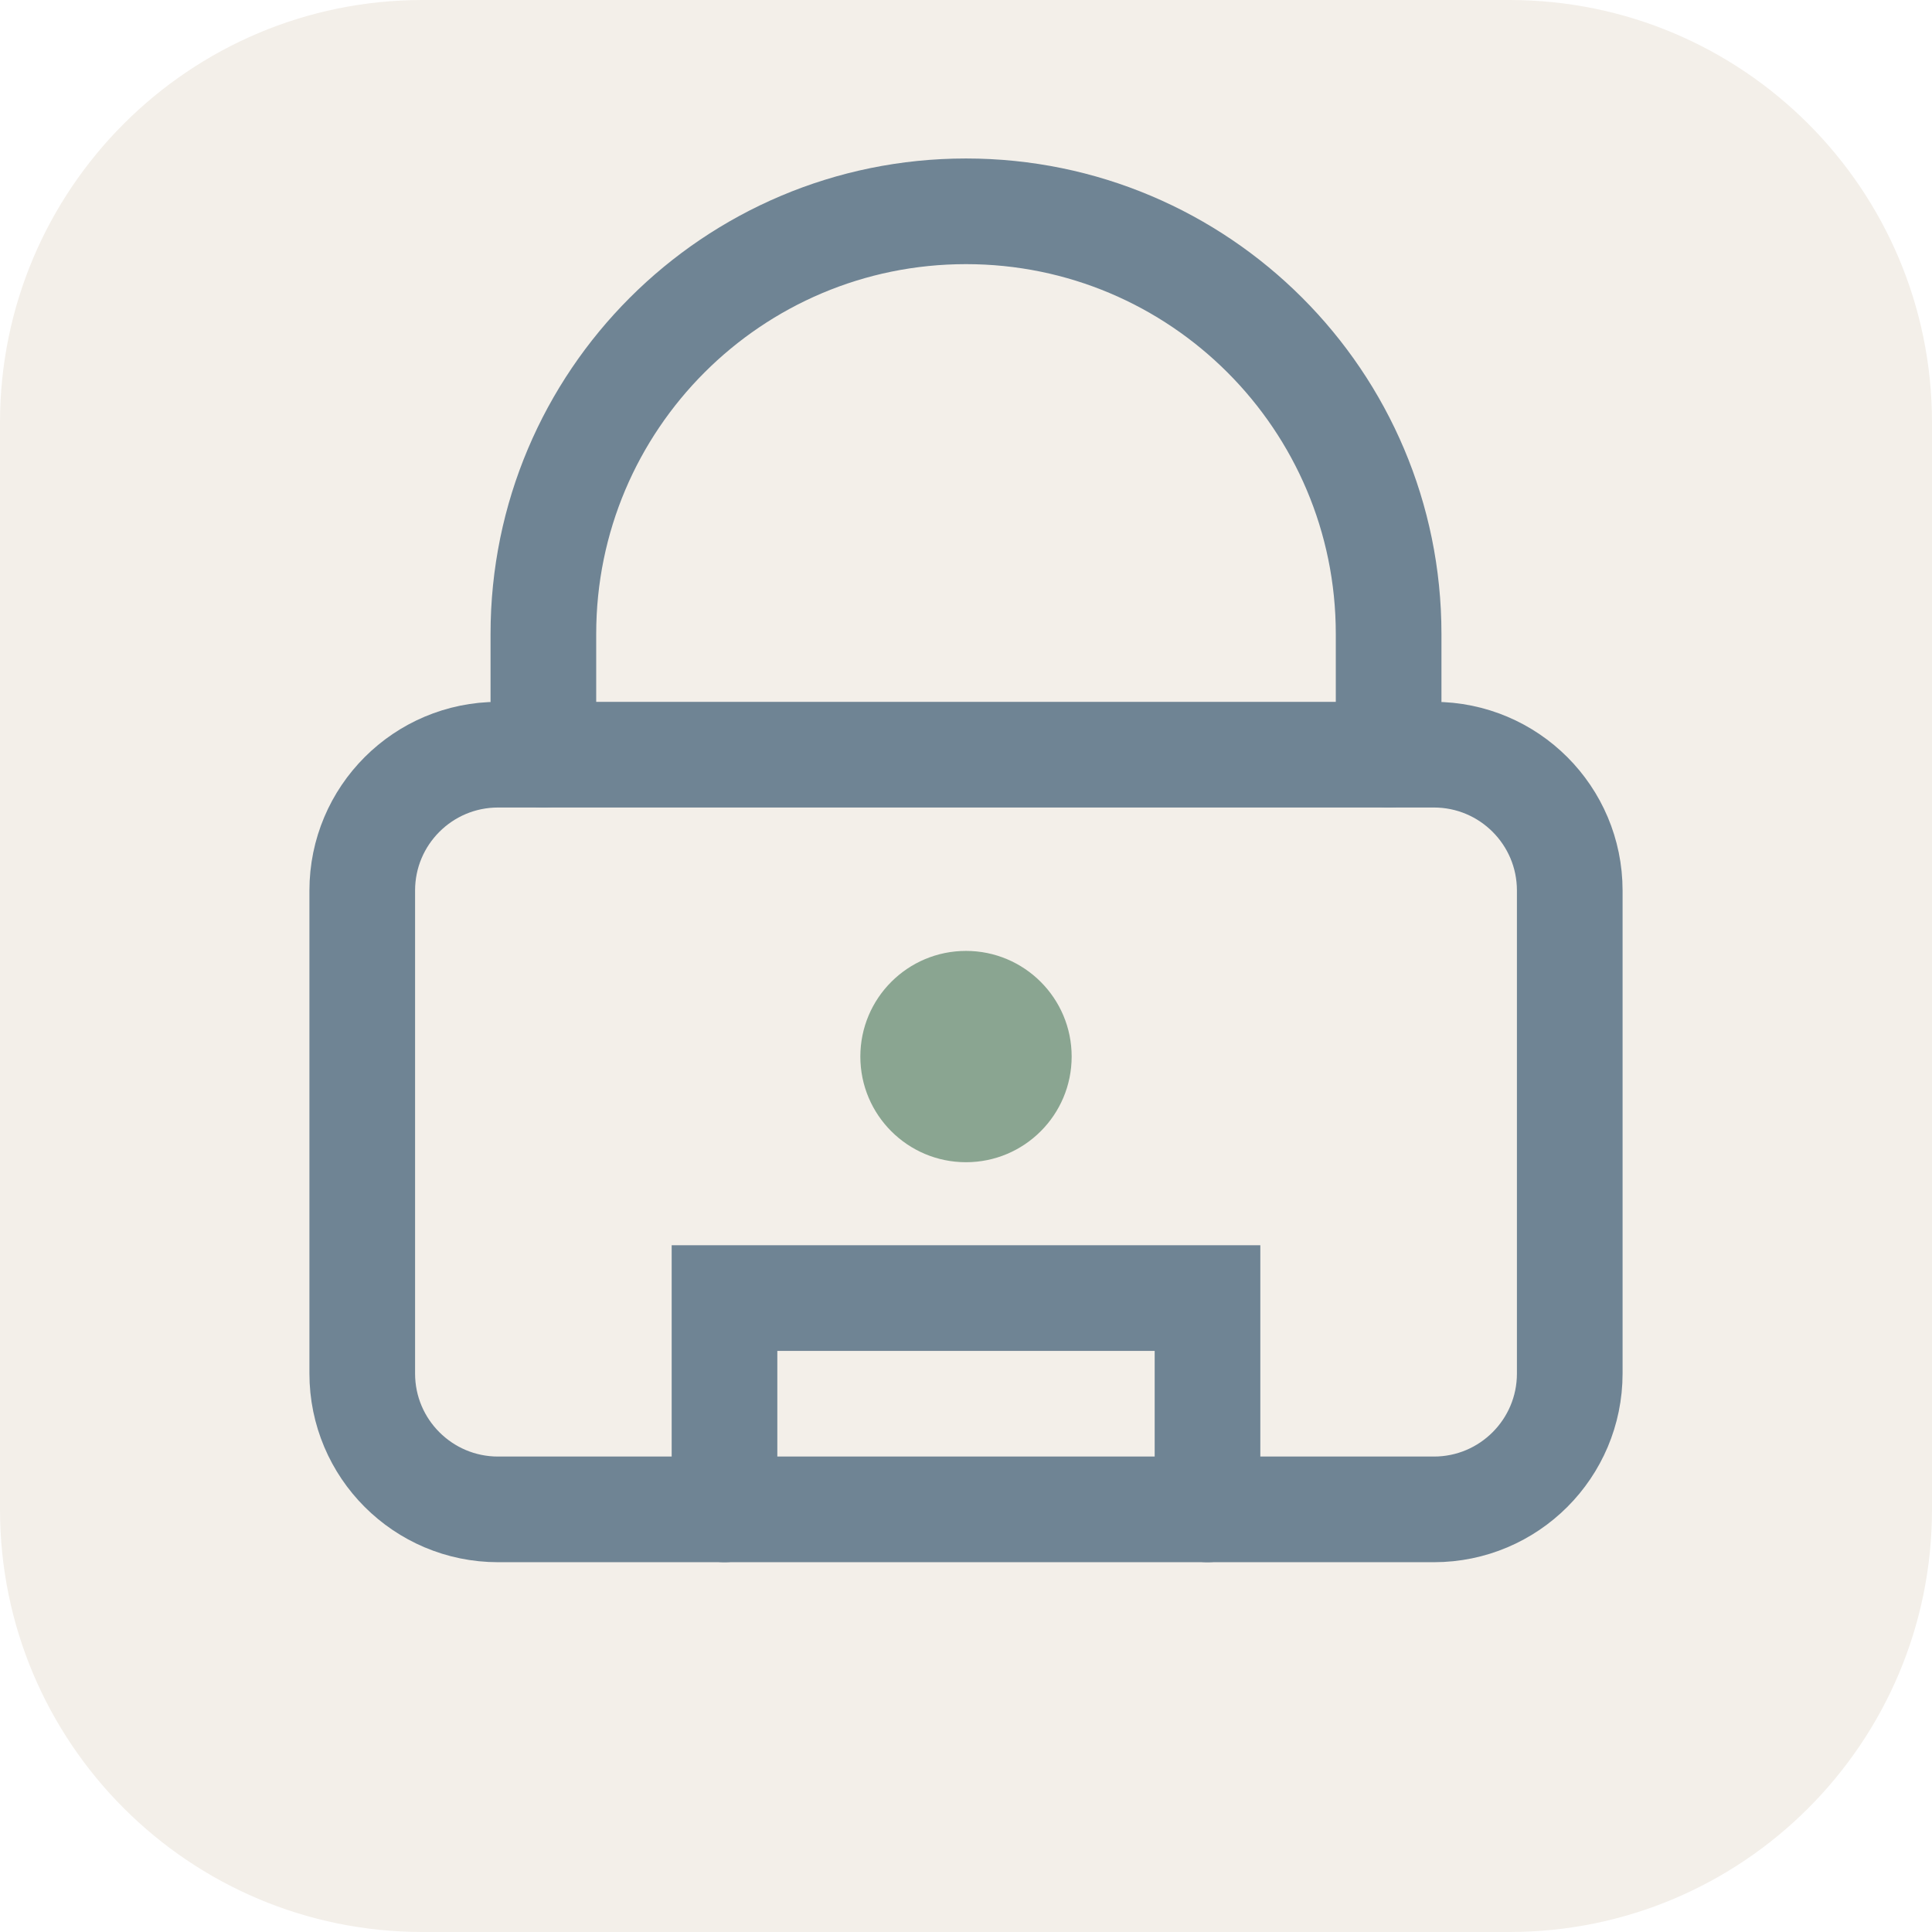
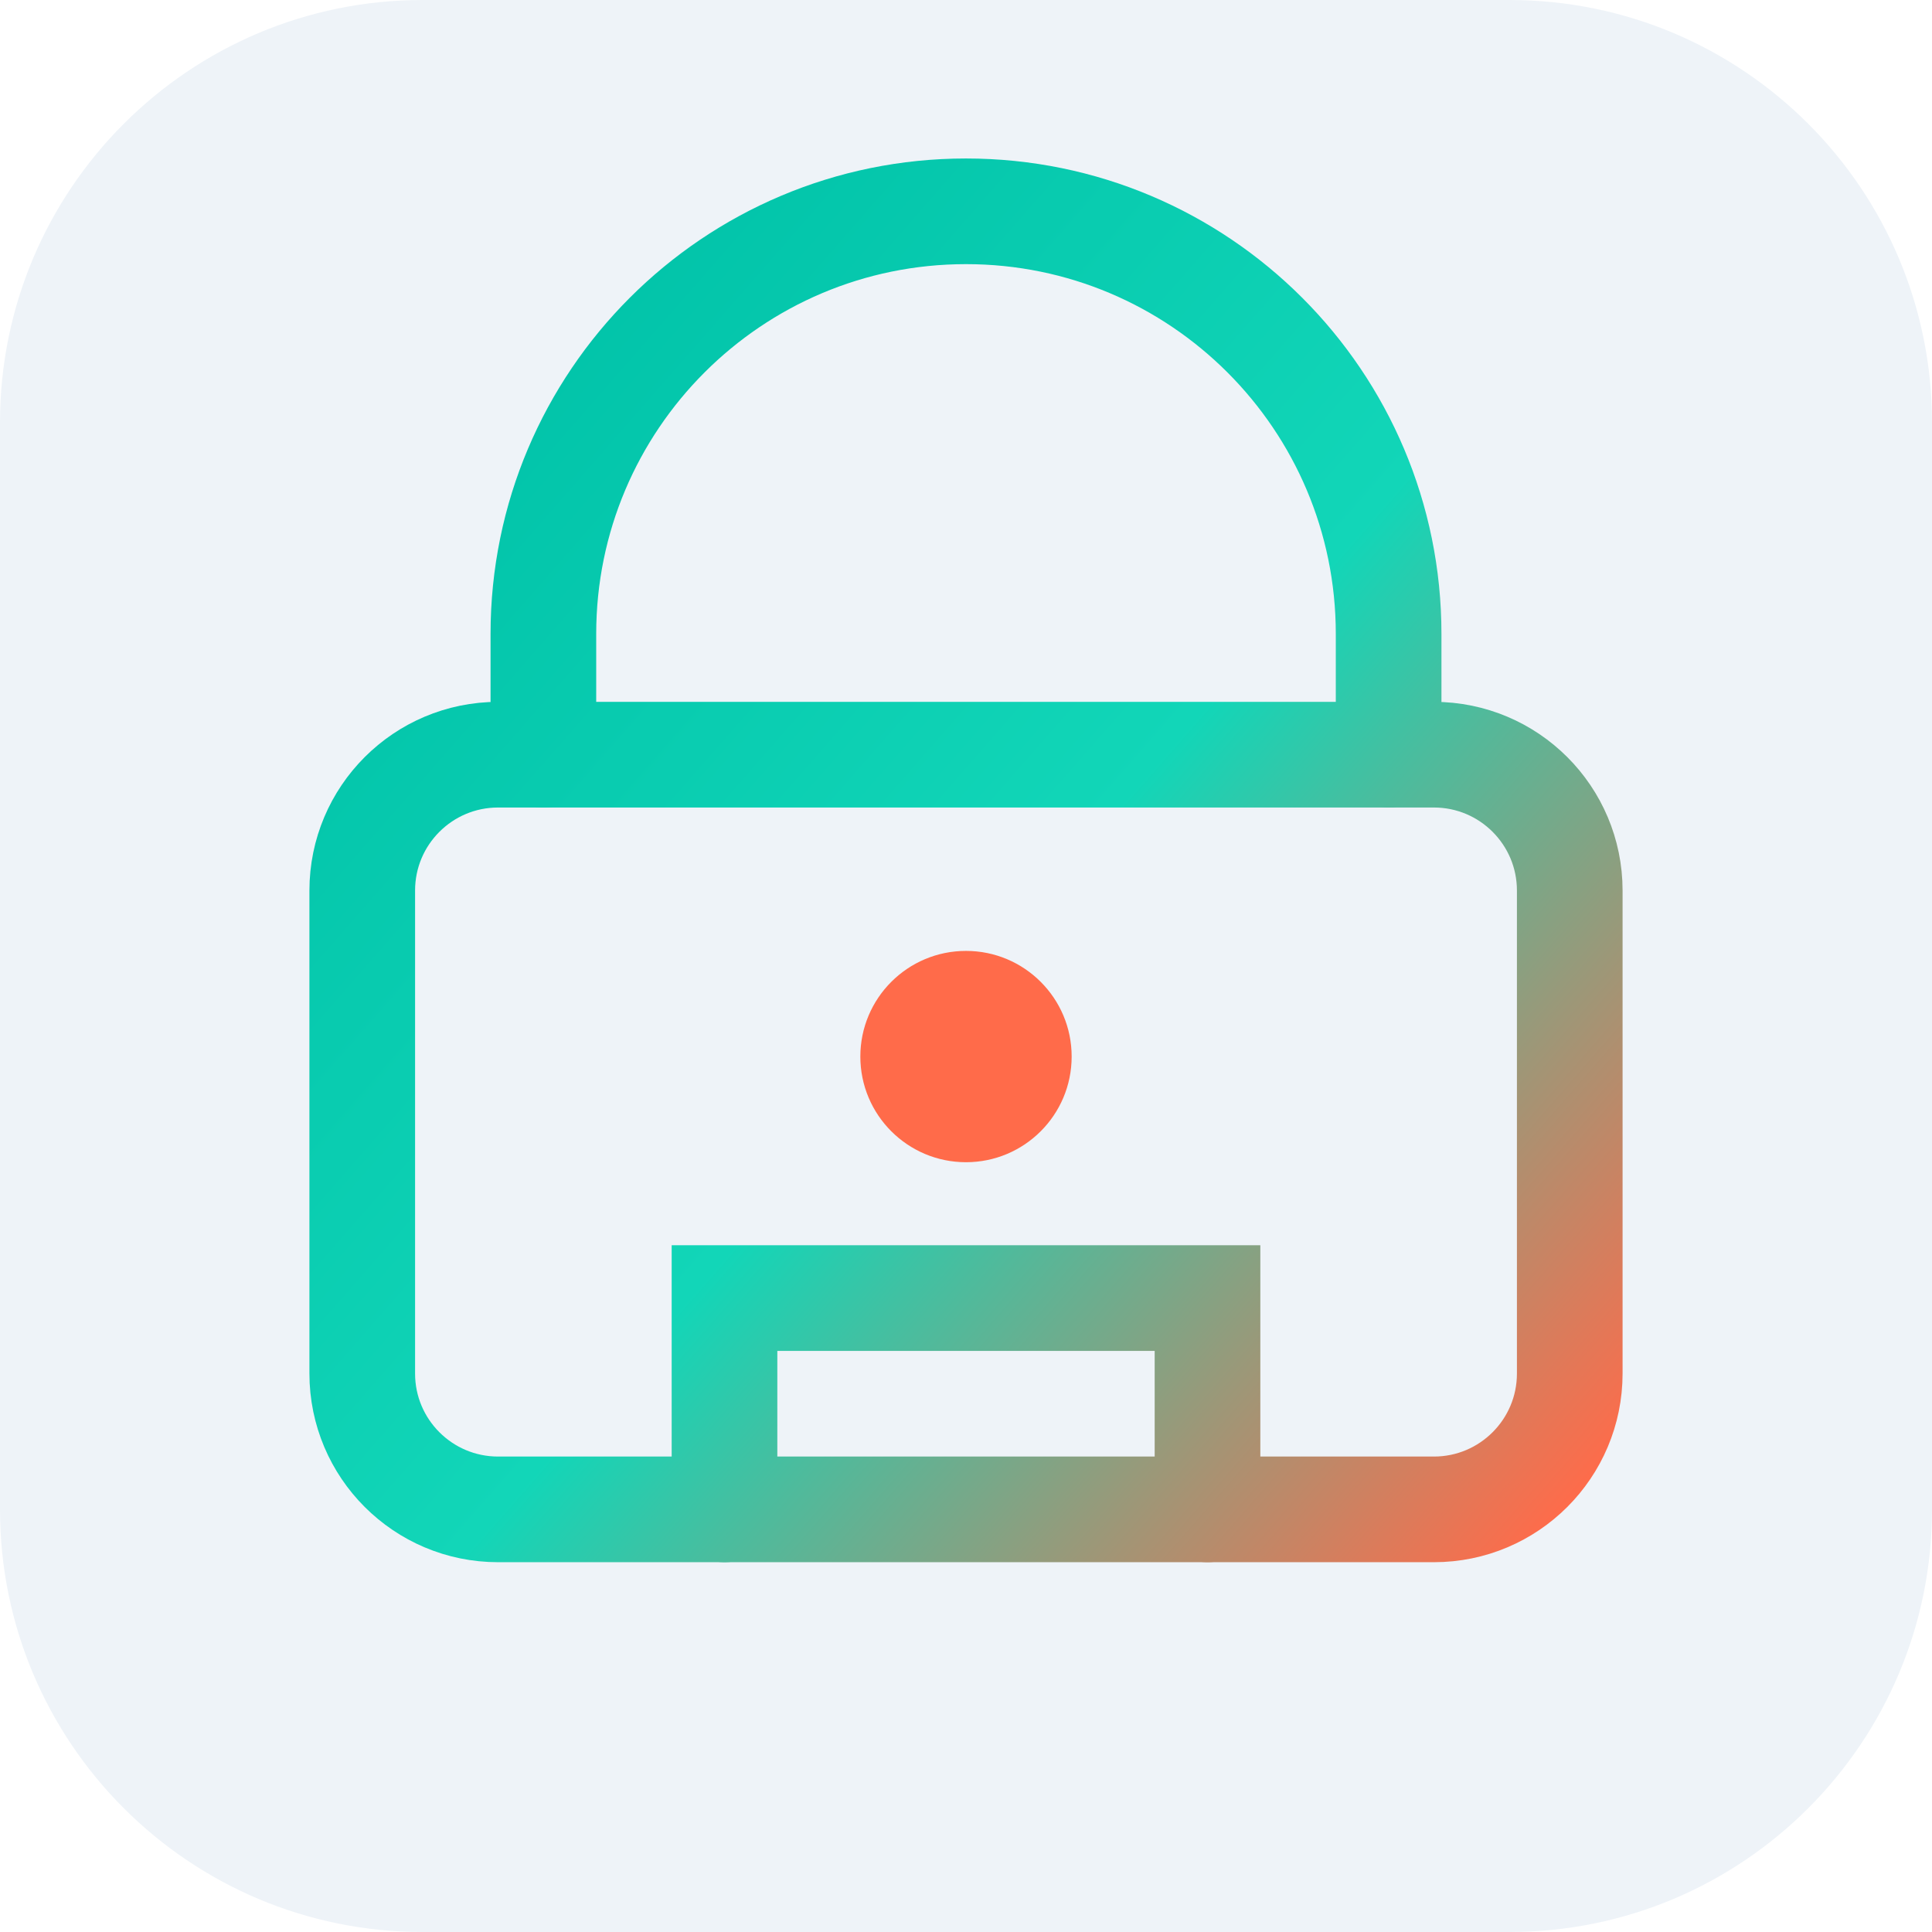
<svg xmlns="http://www.w3.org/2000/svg" viewBox="0 0 512 512" fill="none">
-   <rect width="512" height="512" rx="112" fill="#f3efe9" />
-   <rect x="96" y="200" width="320" height="200" rx="36" stroke="#6f8494" stroke-width="28" />
-   <path d="M144 200V168a112 112 0 01224 0v32" stroke="#6f8494" stroke-width="28" stroke-linecap="round" />
-   <circle cx="256" cy="280" r="28" fill="#8aa591" />
-   <path d="M192 400v-56h128v56" stroke="#6f8494" stroke-width="28" stroke-linecap="round" />
+   <rect width="512" height="512" rx="112" fill="#eef3f8" />
+   <defs>
+     <linearGradient id="g" x1="96" y1="120" x2="416" y2="400" gradientUnits="userSpaceOnUse">
+       <stop stop-color="#00c2a8" />
+       <stop offset=".5" stop-color="#12d6b8" />
+       <stop offset="1" stop-color="#ff6b4a" />
+     </linearGradient>
+   </defs>
+   <rect x="96" y="200" width="320" height="200" rx="36" stroke="url(#g)" stroke-width="28" />
+   <path d="M144 200V168a112 112 0 01224 0v32" stroke="url(#g)" stroke-width="28" stroke-linecap="round" />
+   <circle cx="256" cy="280" r="28" fill="#ff6b4a" />
+   <path d="M192 400v-56h128v56" stroke="url(#g)" stroke-width="28" stroke-linecap="round" />
</svg>
